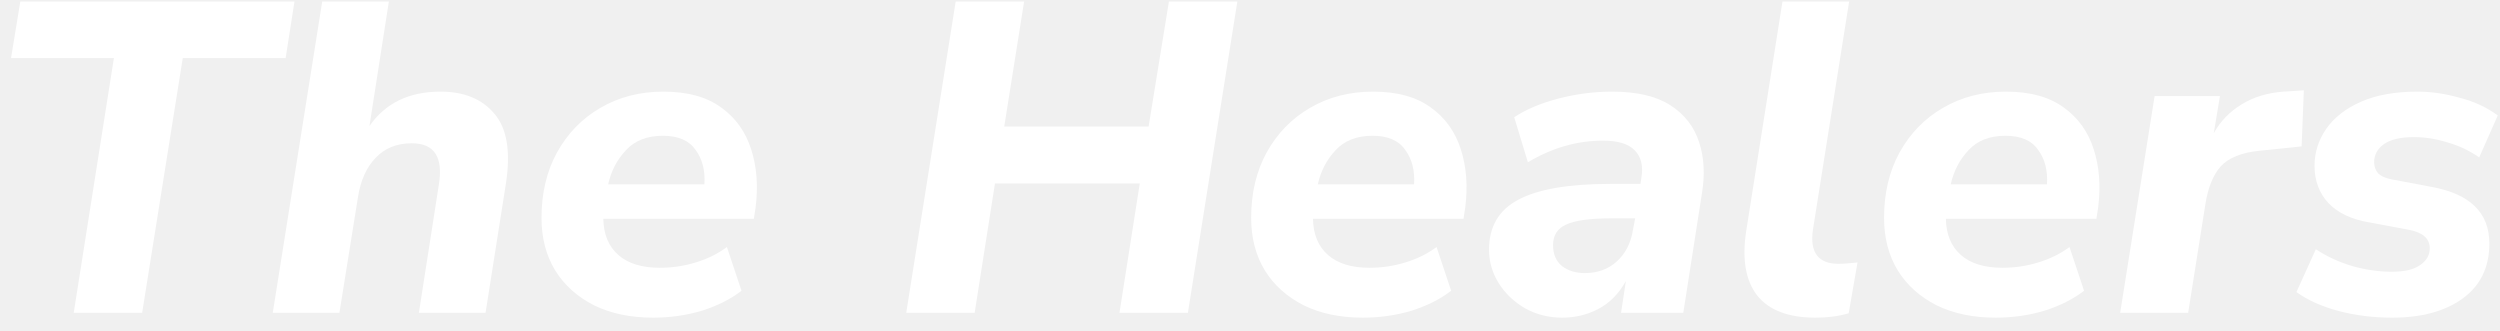
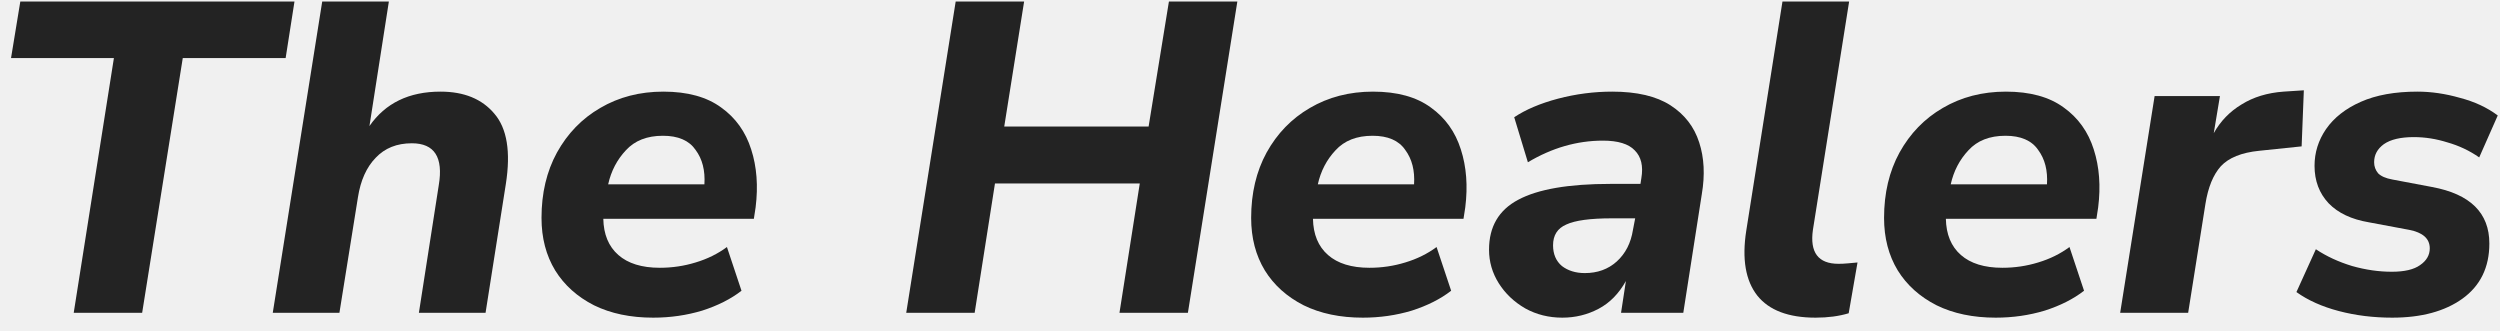
<svg xmlns="http://www.w3.org/2000/svg" width="189" height="25" viewBox="0 0 189 25" fill="none">
-   <path d="M5.573 23.648L8.611 4.39H0.834L1.535 0.118H22.262L21.594 4.39H13.817L10.747 23.648H5.573Z" fill="white" />
-   <path d="M20.621 23.648L24.359 0.118H29.398L27.93 9.53C29.131 7.795 30.923 6.927 33.303 6.927C35.084 6.927 36.441 7.483 37.375 8.596C38.332 9.708 38.621 11.477 38.243 13.902L36.708 23.648H31.668L33.17 14.003C33.526 11.889 32.847 10.832 31.134 10.832C29.999 10.832 29.087 11.199 28.397 11.933C27.707 12.645 27.262 13.636 27.062 14.904L25.66 23.648H20.621Z" fill="white" />
-   <path d="M49.382 24.015C47.668 24.015 46.178 23.704 44.909 23.081C43.641 22.436 42.662 21.557 41.972 20.444C41.282 19.309 40.938 17.985 40.938 16.473C40.938 14.603 41.327 12.957 42.106 11.533C42.907 10.086 43.997 8.963 45.377 8.162C46.778 7.339 48.369 6.927 50.149 6.927C51.974 6.927 53.431 7.327 54.522 8.128C55.612 8.907 56.368 9.964 56.791 11.299C57.214 12.612 57.325 14.069 57.125 15.671L56.992 16.539H45.61C45.632 17.718 46.011 18.631 46.745 19.276C47.479 19.921 48.525 20.244 49.882 20.244C50.817 20.244 51.718 20.11 52.586 19.843C53.476 19.576 54.266 19.187 54.956 18.675L56.057 21.98C55.256 22.603 54.266 23.103 53.087 23.482C51.907 23.837 50.672 24.015 49.382 24.015ZM50.116 10.264C48.914 10.264 47.98 10.632 47.312 11.366C46.645 12.078 46.2 12.935 45.977 13.936H53.253C53.32 12.89 53.098 12.022 52.586 11.333C52.096 10.62 51.273 10.264 50.116 10.264Z" fill="white" />
-   <path d="M68.511 23.648L72.249 0.118H77.423L75.921 9.564H86.835L88.37 0.118H93.543L89.805 23.648H84.632L86.167 13.869H75.22L73.684 23.648H68.511Z" fill="white" />
-   <path d="M103.031 24.015C101.318 24.015 99.827 23.704 98.559 23.081C97.291 22.436 96.311 21.557 95.622 20.444C94.932 19.309 94.587 17.985 94.587 16.473C94.587 14.603 94.977 12.957 95.755 11.533C96.556 10.086 97.647 8.963 99.026 8.162C100.428 7.339 102.019 6.927 103.799 6.927C105.623 6.927 107.081 7.327 108.171 8.128C109.261 8.907 110.018 9.964 110.441 11.299C110.864 12.612 110.975 14.069 110.775 15.671L110.641 16.539H99.26C99.282 17.718 99.66 18.631 100.395 19.276C101.129 19.921 102.175 20.244 103.532 20.244C104.466 20.244 105.368 20.11 106.235 19.843C107.125 19.576 107.915 19.187 108.605 18.675L109.707 21.98C108.905 22.603 107.915 23.103 106.736 23.482C105.557 23.837 104.322 24.015 103.031 24.015ZM103.766 10.264C102.564 10.264 101.629 10.632 100.962 11.366C100.294 12.078 99.849 12.935 99.627 13.936H106.903C106.97 12.89 106.747 12.022 106.235 11.333C105.746 10.62 104.923 10.264 103.766 10.264Z" fill="white" />
-   <path d="M118.112 24.015C117.088 24.015 116.153 23.782 115.308 23.315C114.462 22.825 113.795 22.191 113.305 21.412C112.816 20.633 112.571 19.788 112.571 18.876C112.571 17.14 113.305 15.883 114.774 15.104C116.265 14.303 118.59 13.902 121.75 13.902H124.019L124.086 13.469C124.242 12.556 124.075 11.855 123.585 11.366C123.118 10.876 122.317 10.632 121.182 10.632C119.224 10.632 117.333 11.177 115.508 12.267L114.474 8.863C115.341 8.284 116.443 7.817 117.778 7.461C119.135 7.105 120.504 6.927 121.883 6.927C123.752 6.927 125.221 7.272 126.289 7.962C127.357 8.651 128.08 9.586 128.458 10.765C128.836 11.922 128.903 13.224 128.658 14.67L127.257 23.648H122.551L122.918 21.245C122.384 22.202 121.694 22.903 120.848 23.348C120.003 23.793 119.091 24.015 118.112 24.015ZM119.814 20.645C120.771 20.645 121.572 20.355 122.217 19.777C122.884 19.176 123.296 18.375 123.452 17.374L123.619 16.506H121.85C120.225 16.506 119.079 16.662 118.412 16.973C117.744 17.262 117.411 17.785 117.411 18.542C117.411 19.209 117.633 19.732 118.078 20.11C118.545 20.466 119.124 20.645 119.814 20.645Z" fill="white" />
-   <path d="M137.257 24.015C135.21 24.015 133.742 23.459 132.852 22.347C131.962 21.212 131.684 19.576 132.017 17.44L134.754 0.118H139.794L137.057 17.374C136.812 19.087 137.458 19.944 138.993 19.944C139.216 19.944 139.449 19.933 139.694 19.91C139.939 19.888 140.183 19.866 140.428 19.843L139.761 23.682C139.026 23.904 138.192 24.015 137.257 24.015Z" fill="white" />
-   <path d="M150.879 24.015C149.166 24.015 147.675 23.704 146.407 23.081C145.138 22.436 144.159 21.557 143.47 20.444C142.78 19.309 142.435 17.985 142.435 16.473C142.435 14.603 142.824 12.957 143.603 11.533C144.404 10.086 145.494 8.963 146.874 8.162C148.276 7.339 149.867 6.927 151.647 6.927C153.471 6.927 154.929 7.327 156.019 8.128C157.109 8.907 157.866 9.964 158.289 11.299C158.711 12.612 158.823 14.069 158.622 15.671L158.489 16.539H147.108C147.13 17.718 147.508 18.631 148.242 19.276C148.977 19.921 150.022 20.244 151.38 20.244C152.314 20.244 153.215 20.11 154.083 19.843C154.973 19.576 155.763 19.187 156.453 18.675L157.554 21.98C156.753 22.603 155.763 23.103 154.584 23.482C153.405 23.837 152.17 24.015 150.879 24.015ZM151.613 10.264C150.412 10.264 149.477 10.632 148.81 11.366C148.142 12.078 147.697 12.935 147.475 13.936H154.751C154.818 12.89 154.595 12.022 154.083 11.333C153.594 10.62 152.77 10.264 151.613 10.264Z" fill="white" />
-   <path d="M160.285 23.648L162.889 7.261H167.828L167.361 10.064C167.873 9.152 168.574 8.429 169.464 7.895C170.354 7.339 171.411 7.016 172.635 6.927L174.17 6.827L174.003 11.066L170.799 11.399C169.464 11.533 168.496 11.922 167.895 12.568C167.317 13.213 166.927 14.169 166.727 15.438L165.425 23.648H160.285Z" fill="white" />
-   <path d="M180.853 24.015C179.429 24.015 178.083 23.849 176.814 23.515C175.546 23.181 174.478 22.703 173.61 22.08L175.079 18.842C175.88 19.376 176.792 19.799 177.816 20.11C178.839 20.4 179.84 20.544 180.819 20.544C181.776 20.544 182.488 20.378 182.955 20.044C183.445 19.71 183.69 19.287 183.69 18.775C183.69 18.041 183.167 17.574 182.121 17.374L179.084 16.806C177.771 16.584 176.759 16.105 176.047 15.371C175.335 14.614 174.979 13.669 174.979 12.534C174.979 11.533 175.268 10.609 175.846 9.764C176.447 8.896 177.326 8.206 178.483 7.695C179.64 7.183 181.064 6.927 182.755 6.927C183.801 6.927 184.869 7.083 185.959 7.394C187.072 7.683 188.029 8.128 188.83 8.729L187.428 11.9C186.694 11.388 185.893 11.01 185.025 10.765C184.179 10.498 183.334 10.365 182.488 10.365C181.487 10.365 180.73 10.543 180.219 10.899C179.729 11.255 179.484 11.711 179.484 12.267C179.484 12.579 179.584 12.857 179.785 13.101C180.007 13.324 180.363 13.48 180.853 13.569L183.857 14.136C186.749 14.67 188.195 16.094 188.195 18.408C188.195 20.211 187.517 21.601 186.16 22.58C184.825 23.537 183.056 24.015 180.853 24.015Z" fill="white" />
+   <path d="M5.573 23.648L8.611 4.39H0.834L1.535 0.118H22.262L21.594 4.39H13.817L10.747 23.648H5.573Z" fill="#232323" />
+   <path d="M20.621 23.648L24.359 0.118H29.398L27.93 9.53C29.131 7.795 30.923 6.927 33.303 6.927C35.084 6.927 36.441 7.483 37.375 8.596C38.332 9.708 38.621 11.477 38.243 13.902L36.708 23.648H31.668L33.17 14.003C33.526 11.889 32.847 10.832 31.134 10.832C29.999 10.832 29.087 11.199 28.397 11.933C27.707 12.645 27.262 13.636 27.062 14.904L25.66 23.648H20.621Z" fill="#232323" />
+   <path d="M49.382 24.015C47.668 24.015 46.178 23.704 44.909 23.081C43.641 22.436 42.662 21.557 41.972 20.444C41.282 19.309 40.938 17.985 40.938 16.473C40.938 14.603 41.327 12.957 42.106 11.533C42.907 10.086 43.997 8.963 45.377 8.162C46.778 7.339 48.369 6.927 50.149 6.927C51.974 6.927 53.431 7.327 54.522 8.128C55.612 8.907 56.368 9.964 56.791 11.299C57.214 12.612 57.325 14.069 57.125 15.671L56.992 16.539H45.61C45.632 17.718 46.011 18.631 46.745 19.276C47.479 19.921 48.525 20.244 49.882 20.244C50.817 20.244 51.718 20.11 52.586 19.843C53.476 19.576 54.266 19.187 54.956 18.675L56.057 21.98C55.256 22.603 54.266 23.103 53.087 23.482C51.907 23.837 50.672 24.015 49.382 24.015ZM50.116 10.264C48.914 10.264 47.98 10.632 47.312 11.366C46.645 12.078 46.2 12.935 45.977 13.936H53.253C53.32 12.89 53.098 12.022 52.586 11.333C52.096 10.62 51.273 10.264 50.116 10.264Z" fill="#232323" />
+   <path d="M68.511 23.648L72.249 0.118H77.423L75.921 9.564H86.835L88.37 0.118H93.543L89.805 23.648H84.632L86.167 13.869H75.22L73.684 23.648H68.511Z" fill="#232323" />
+   <path d="M103.031 24.015C101.318 24.015 99.827 23.704 98.559 23.081C97.291 22.436 96.311 21.557 95.622 20.444C94.932 19.309 94.587 17.985 94.587 16.473C94.587 14.603 94.977 12.957 95.755 11.533C96.556 10.086 97.647 8.963 99.026 8.162C100.428 7.339 102.019 6.927 103.799 6.927C105.623 6.927 107.081 7.327 108.171 8.128C109.261 8.907 110.018 9.964 110.441 11.299C110.864 12.612 110.975 14.069 110.775 15.671L110.641 16.539H99.26C99.282 17.718 99.66 18.631 100.395 19.276C101.129 19.921 102.175 20.244 103.532 20.244C104.466 20.244 105.368 20.11 106.235 19.843C107.125 19.576 107.915 19.187 108.605 18.675L109.707 21.98C108.905 22.603 107.915 23.103 106.736 23.482C105.557 23.837 104.322 24.015 103.031 24.015ZM103.766 10.264C102.564 10.264 101.629 10.632 100.962 11.366C100.294 12.078 99.849 12.935 99.627 13.936H106.903C106.97 12.89 106.747 12.022 106.235 11.333C105.746 10.62 104.923 10.264 103.766 10.264Z" fill="#232323" />
+   <path d="M118.112 24.015C117.088 24.015 116.153 23.782 115.308 23.315C114.462 22.825 113.795 22.191 113.305 21.412C112.816 20.633 112.571 19.788 112.571 18.876C112.571 17.14 113.305 15.883 114.774 15.104C116.265 14.303 118.59 13.902 121.75 13.902H124.019L124.086 13.469C124.242 12.556 124.075 11.855 123.585 11.366C123.118 10.876 122.317 10.632 121.182 10.632C119.224 10.632 117.333 11.177 115.508 12.267L114.474 8.863C115.341 8.284 116.443 7.817 117.778 7.461C119.135 7.105 120.504 6.927 121.883 6.927C123.752 6.927 125.221 7.272 126.289 7.962C127.357 8.651 128.08 9.586 128.458 10.765C128.836 11.922 128.903 13.224 128.658 14.67L127.257 23.648H122.551L122.918 21.245C122.384 22.202 121.694 22.903 120.848 23.348C120.003 23.793 119.091 24.015 118.112 24.015ZM119.814 20.645C120.771 20.645 121.572 20.355 122.217 19.777C122.884 19.176 123.296 18.375 123.452 17.374L123.619 16.506H121.85C120.225 16.506 119.079 16.662 118.412 16.973C117.744 17.262 117.411 17.785 117.411 18.542C117.411 19.209 117.633 19.732 118.078 20.11C118.545 20.466 119.124 20.645 119.814 20.645Z" fill="#232323" />
+   <path d="M137.257 24.015C135.21 24.015 133.742 23.459 132.852 22.347C131.962 21.212 131.684 19.576 132.017 17.44L134.754 0.118H139.794L137.057 17.374C136.812 19.087 137.458 19.944 138.993 19.944C139.216 19.944 139.449 19.933 139.694 19.91C139.939 19.888 140.183 19.866 140.428 19.843L139.761 23.682C139.026 23.904 138.192 24.015 137.257 24.015Z" fill="#232323" />
+   <path d="M150.879 24.015C149.166 24.015 147.675 23.704 146.407 23.081C145.138 22.436 144.159 21.557 143.47 20.444C142.78 19.309 142.435 17.985 142.435 16.473C142.435 14.603 142.824 12.957 143.603 11.533C144.404 10.086 145.494 8.963 146.874 8.162C148.276 7.339 149.867 6.927 151.647 6.927C153.471 6.927 154.929 7.327 156.019 8.128C157.109 8.907 157.866 9.964 158.289 11.299C158.711 12.612 158.823 14.069 158.622 15.671L158.489 16.539H147.108C147.13 17.718 147.508 18.631 148.242 19.276C148.977 19.921 150.022 20.244 151.38 20.244C152.314 20.244 153.215 20.11 154.083 19.843C154.973 19.576 155.763 19.187 156.453 18.675L157.554 21.98C156.753 22.603 155.763 23.103 154.584 23.482C153.405 23.837 152.17 24.015 150.879 24.015ZM151.613 10.264C150.412 10.264 149.477 10.632 148.81 11.366C148.142 12.078 147.697 12.935 147.475 13.936H154.751C154.818 12.89 154.595 12.022 154.083 11.333C153.594 10.62 152.77 10.264 151.613 10.264Z" fill="#232323" />
+   <path d="M160.285 23.648L162.889 7.261H167.828L167.361 10.064C167.873 9.152 168.574 8.429 169.464 7.895C170.354 7.339 171.411 7.016 172.635 6.927L174.17 6.827L174.003 11.066L170.799 11.399C169.464 11.533 168.496 11.922 167.895 12.568C167.317 13.213 166.927 14.169 166.727 15.438L165.425 23.648H160.285Z" fill="#232323" />
+   <path d="M180.853 24.015C179.429 24.015 178.083 23.849 176.814 23.515C175.546 23.181 174.478 22.703 173.61 22.08L175.079 18.842C175.88 19.376 176.792 19.799 177.816 20.11C178.839 20.4 179.84 20.544 180.819 20.544C181.776 20.544 182.488 20.378 182.955 20.044C183.445 19.71 183.69 19.287 183.69 18.775C183.69 18.041 183.167 17.574 182.121 17.374L179.084 16.806C177.771 16.584 176.759 16.105 176.047 15.371C175.335 14.614 174.979 13.669 174.979 12.534C174.979 11.533 175.268 10.609 175.846 9.764C176.447 8.896 177.326 8.206 178.483 7.695C179.64 7.183 181.064 6.927 182.755 6.927C183.801 6.927 184.869 7.083 185.959 7.394C187.072 7.683 188.029 8.128 188.83 8.729L187.428 11.9C186.694 11.388 185.893 11.01 185.025 10.765C184.179 10.498 183.334 10.365 182.488 10.365C181.487 10.365 180.73 10.543 180.219 10.899C179.729 11.255 179.484 11.711 179.484 12.267C179.484 12.579 179.584 12.857 179.785 13.101C180.007 13.324 180.363 13.48 180.853 13.569L183.857 14.136C186.749 14.67 188.195 16.094 188.195 18.408C188.195 20.211 187.517 21.601 186.16 22.58C184.825 23.537 183.056 24.015 180.853 24.015Z" fill="#232323" />
</svg>
